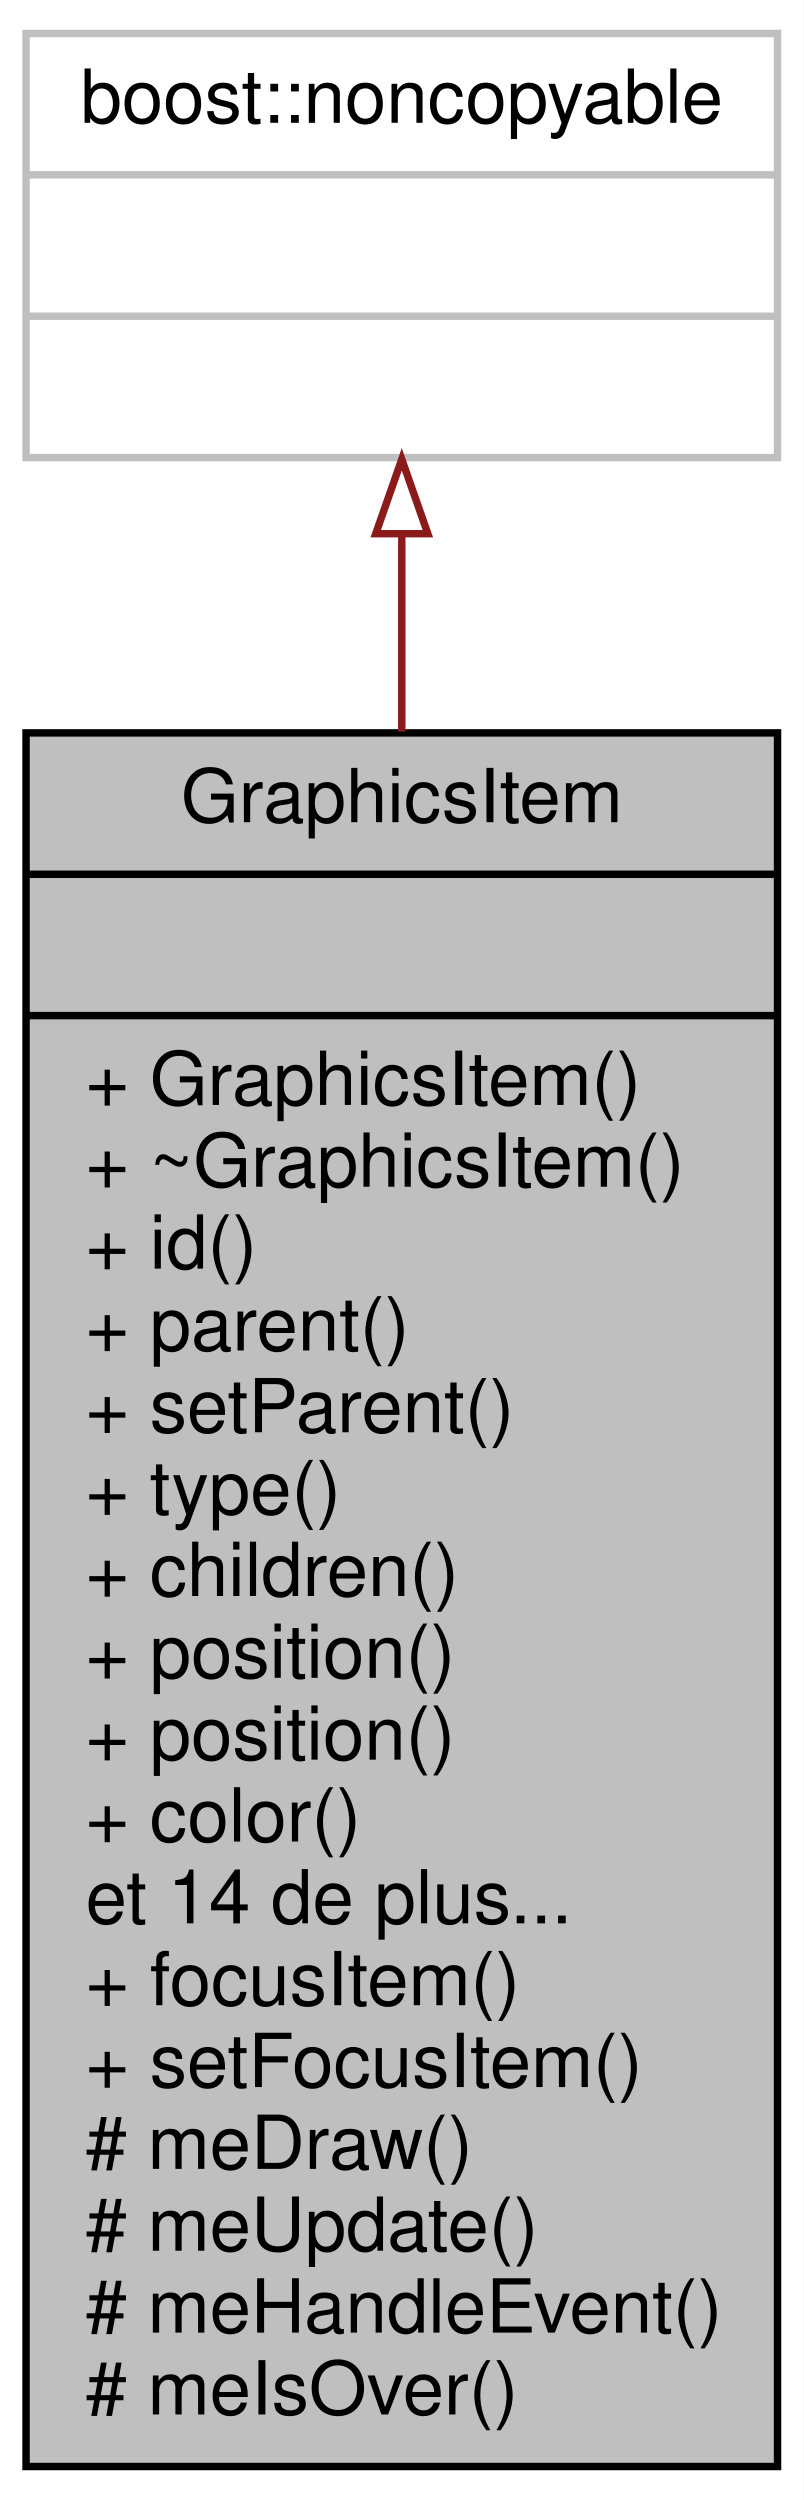
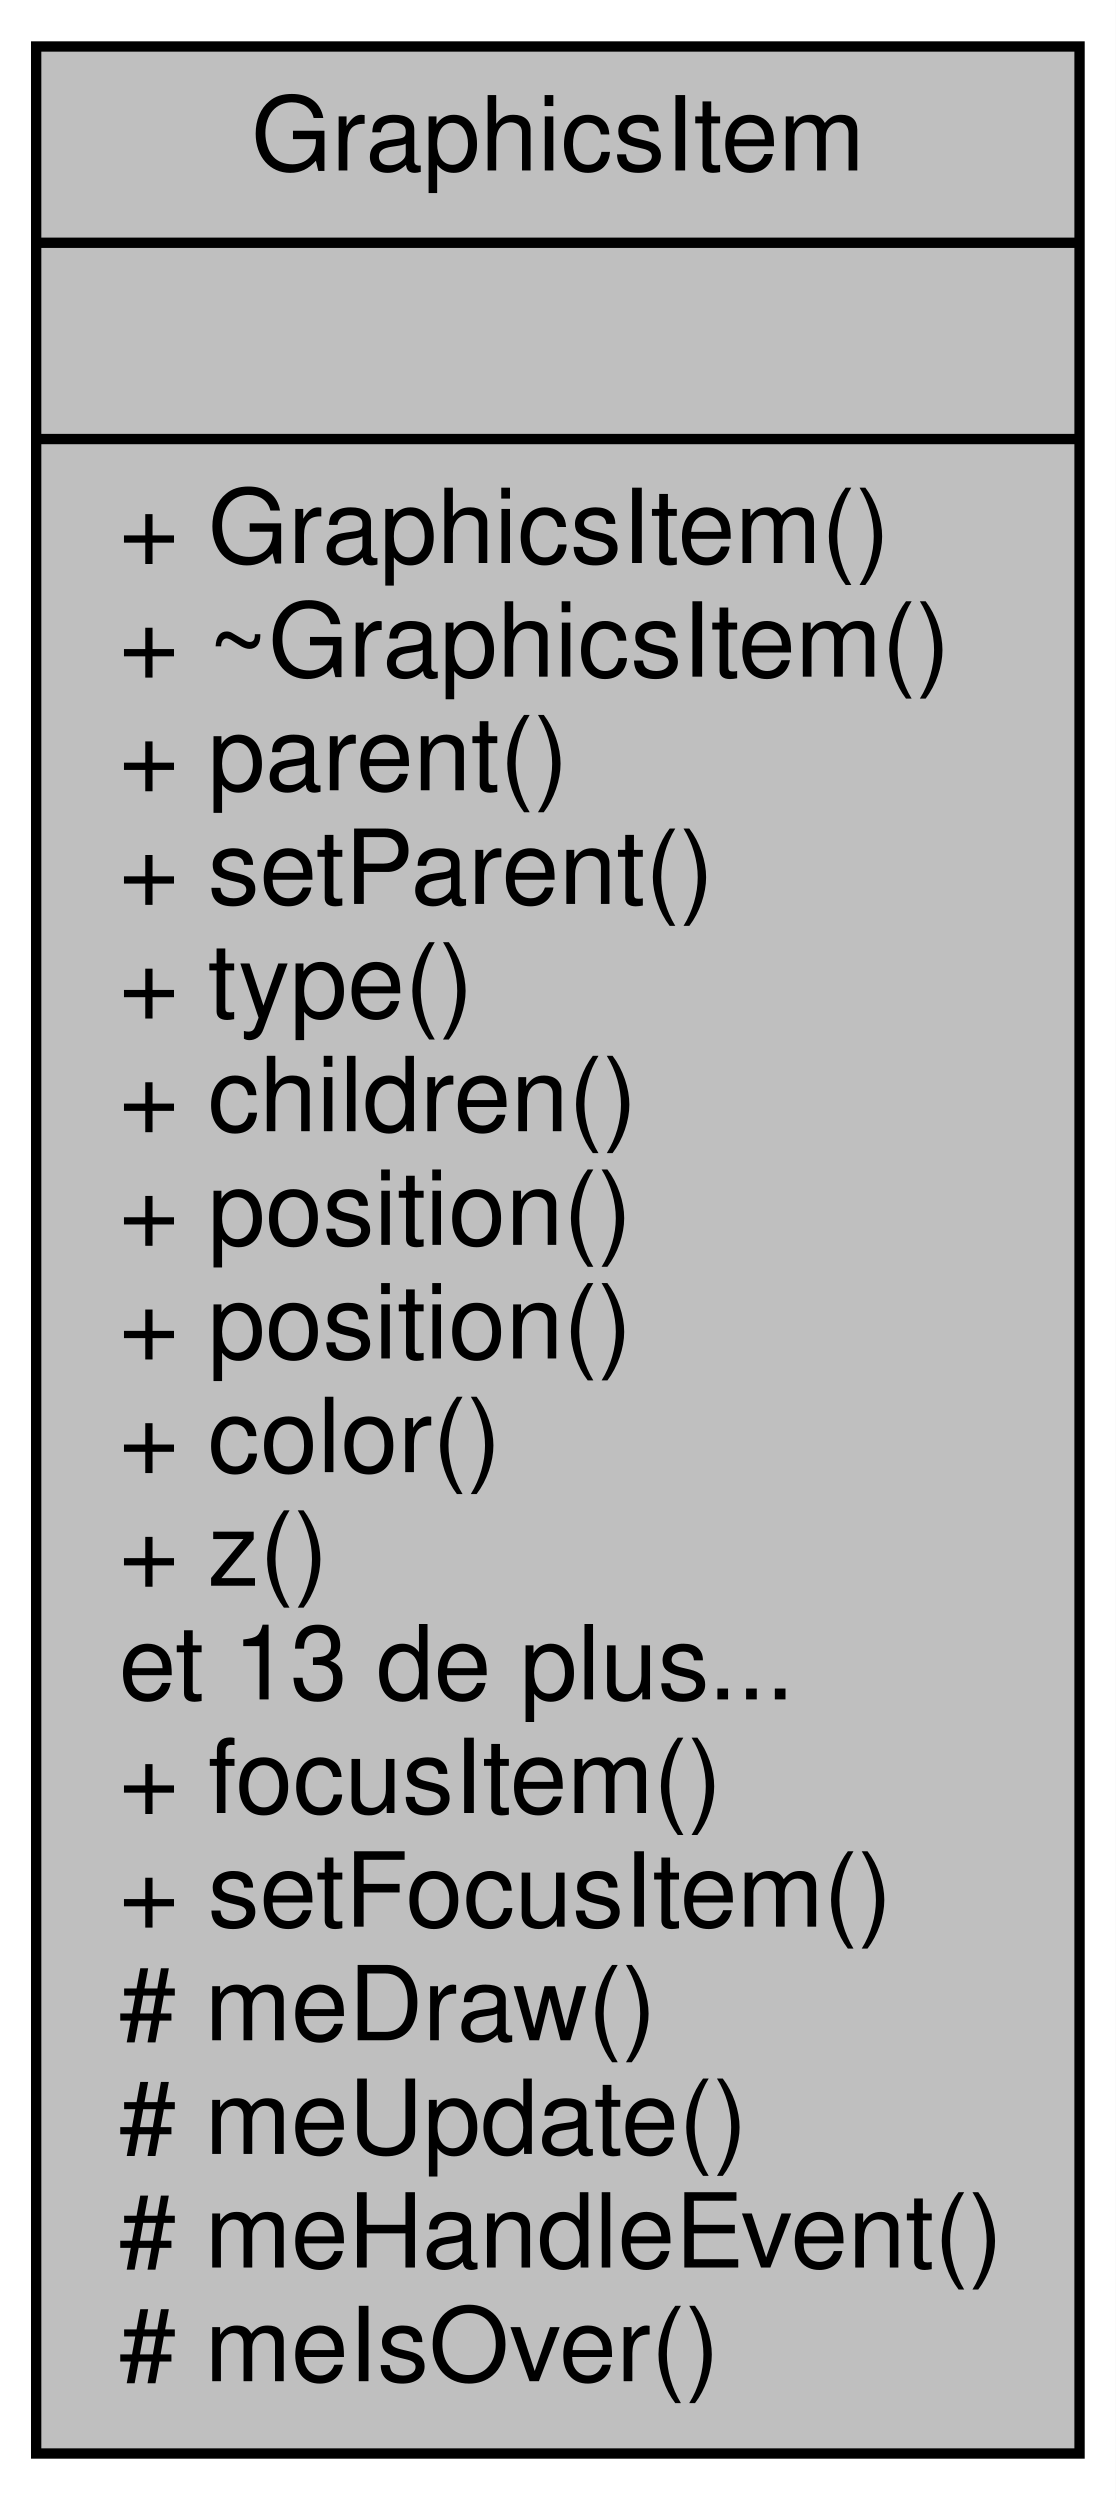
- <svg xmlns="http://www.w3.org/2000/svg" width="108pt" height="336pt" viewBox="0.00 0.00 108.00 336.00">
-   <g id="graph0" class="graph" transform="scale(1 1) rotate(0) translate(4 332)">
-     <polygon fill="white" stroke="none" points="-4,4 -4,-332 104,-332 104,4 -4,4" />
+ <svg xmlns="http://www.w3.org/2000/svg" width="108pt" height="242pt" viewBox="0.00 0.00 108.00 242.00">
+   <g id="graph0" class="graph" transform="scale(1 1) rotate(0) translate(4 238)">
+     <polygon fill="white" stroke="none" points="-4,4 -4,-238 104,-238 104,4 -4,4" />
    <g id="node1" class="node">
      <polygon fill="#bfbfbf" stroke="black" points="-0.5,-0.5 -0.5,-233.5 100.5,-233.5 100.5,-0.5 -0.5,-0.5" />
      <text text-anchor="middle" x="50" y="-221.5" font-family="Helvetica,sans-Serif" font-size="10.00">GraphicsItem</text>
      <polyline fill="none" stroke="black" points="-0.5,-214.5 100.5,-214.5 " />
      <text text-anchor="middle" x="50" y="-202.5" font-family="Helvetica,sans-Serif" font-size="10.00"> </text>
      <polyline fill="none" stroke="black" points="-0.5,-195.5 100.5,-195.5 " />
      <text text-anchor="start" x="7.5" y="-183.5" font-family="Helvetica,sans-Serif" font-size="10.00">+ GraphicsItem()</text>
      <text text-anchor="start" x="7.5" y="-172.5" font-family="Helvetica,sans-Serif" font-size="10.00">+ ~GraphicsItem()</text>
-       <text text-anchor="start" x="7.5" y="-161.5" font-family="Helvetica,sans-Serif" font-size="10.00">+ id()</text>
-       <text text-anchor="start" x="7.5" y="-150.5" font-family="Helvetica,sans-Serif" font-size="10.00">+ parent()</text>
-       <text text-anchor="start" x="7.5" y="-139.5" font-family="Helvetica,sans-Serif" font-size="10.00">+ setParent()</text>
-       <text text-anchor="start" x="7.5" y="-128.5" font-family="Helvetica,sans-Serif" font-size="10.00">+ type()</text>
-       <text text-anchor="start" x="7.5" y="-117.5" font-family="Helvetica,sans-Serif" font-size="10.00">+ children()</text>
+       <text text-anchor="start" x="7.5" y="-161.5" font-family="Helvetica,sans-Serif" font-size="10.00">+ parent()</text>
+       <text text-anchor="start" x="7.5" y="-150.5" font-family="Helvetica,sans-Serif" font-size="10.00">+ setParent()</text>
+       <text text-anchor="start" x="7.5" y="-139.5" font-family="Helvetica,sans-Serif" font-size="10.00">+ type()</text>
+       <text text-anchor="start" x="7.5" y="-128.5" font-family="Helvetica,sans-Serif" font-size="10.00">+ children()</text>
+       <text text-anchor="start" x="7.5" y="-117.5" font-family="Helvetica,sans-Serif" font-size="10.00">+ position()</text>
      <text text-anchor="start" x="7.5" y="-106.5" font-family="Helvetica,sans-Serif" font-size="10.00">+ position()</text>
-       <text text-anchor="start" x="7.5" y="-95.5" font-family="Helvetica,sans-Serif" font-size="10.00">+ position()</text>
-       <text text-anchor="start" x="7.5" y="-84.5" font-family="Helvetica,sans-Serif" font-size="10.00">+ color()</text>
-       <text text-anchor="start" x="7.5" y="-73.5" font-family="Helvetica,sans-Serif" font-size="10.00">et 14 de plus...</text>
+       <text text-anchor="start" x="7.5" y="-95.5" font-family="Helvetica,sans-Serif" font-size="10.00">+ color()</text>
+       <text text-anchor="start" x="7.5" y="-84.5" font-family="Helvetica,sans-Serif" font-size="10.00">+ z()</text>
+       <text text-anchor="start" x="7.5" y="-73.5" font-family="Helvetica,sans-Serif" font-size="10.00">et 13 de plus...</text>
      <text text-anchor="start" x="7.5" y="-62.5" font-family="Helvetica,sans-Serif" font-size="10.00">+ focusItem()</text>
      <text text-anchor="start" x="7.5" y="-51.5" font-family="Helvetica,sans-Serif" font-size="10.00">+ setFocusItem()</text>
      <text text-anchor="start" x="7.5" y="-40.5" font-family="Helvetica,sans-Serif" font-size="10.00"># meDraw()</text>
      <text text-anchor="start" x="7.5" y="-29.5" font-family="Helvetica,sans-Serif" font-size="10.00"># meUpdate()</text>
      <text text-anchor="start" x="7.5" y="-18.5" font-family="Helvetica,sans-Serif" font-size="10.00"># meHandleEvent()</text>
      <text text-anchor="start" x="7.5" y="-7.5" font-family="Helvetica,sans-Serif" font-size="10.00"># meIsOver()</text>
    </g>
-     <g id="node2" class="node">
-       <polygon fill="white" stroke="#bfbfbf" points="-0.5,-270.5 -0.5,-327.5 100.5,-327.5 100.5,-270.5 -0.5,-270.5" />
-       <text text-anchor="middle" x="50" y="-315.5" font-family="Helvetica,sans-Serif" font-size="10.00">boost::noncopyable</text>
-       <polyline fill="none" stroke="#bfbfbf" points="-0.5,-308.5 100.5,-308.5 " />
-       <text text-anchor="middle" x="50" y="-296.5" font-family="Helvetica,sans-Serif" font-size="10.00"> </text>
-       <polyline fill="none" stroke="#bfbfbf" points="-0.5,-289.5 100.5,-289.5 " />
-       <text text-anchor="middle" x="50" y="-277.5" font-family="Helvetica,sans-Serif" font-size="10.00"> </text>
-     </g>
-     <g id="edge1" class="edge">
-       <path fill="none" stroke="#8b1a1a" d="M50,-260.141C50,-252.029 50,-243.054 50,-233.673" />
-       <polygon fill="none" stroke="#8b1a1a" points="46.5,-260.269 50,-270.269 53.5,-260.27 46.5,-260.269" />
-     </g>
  </g>
</svg>
